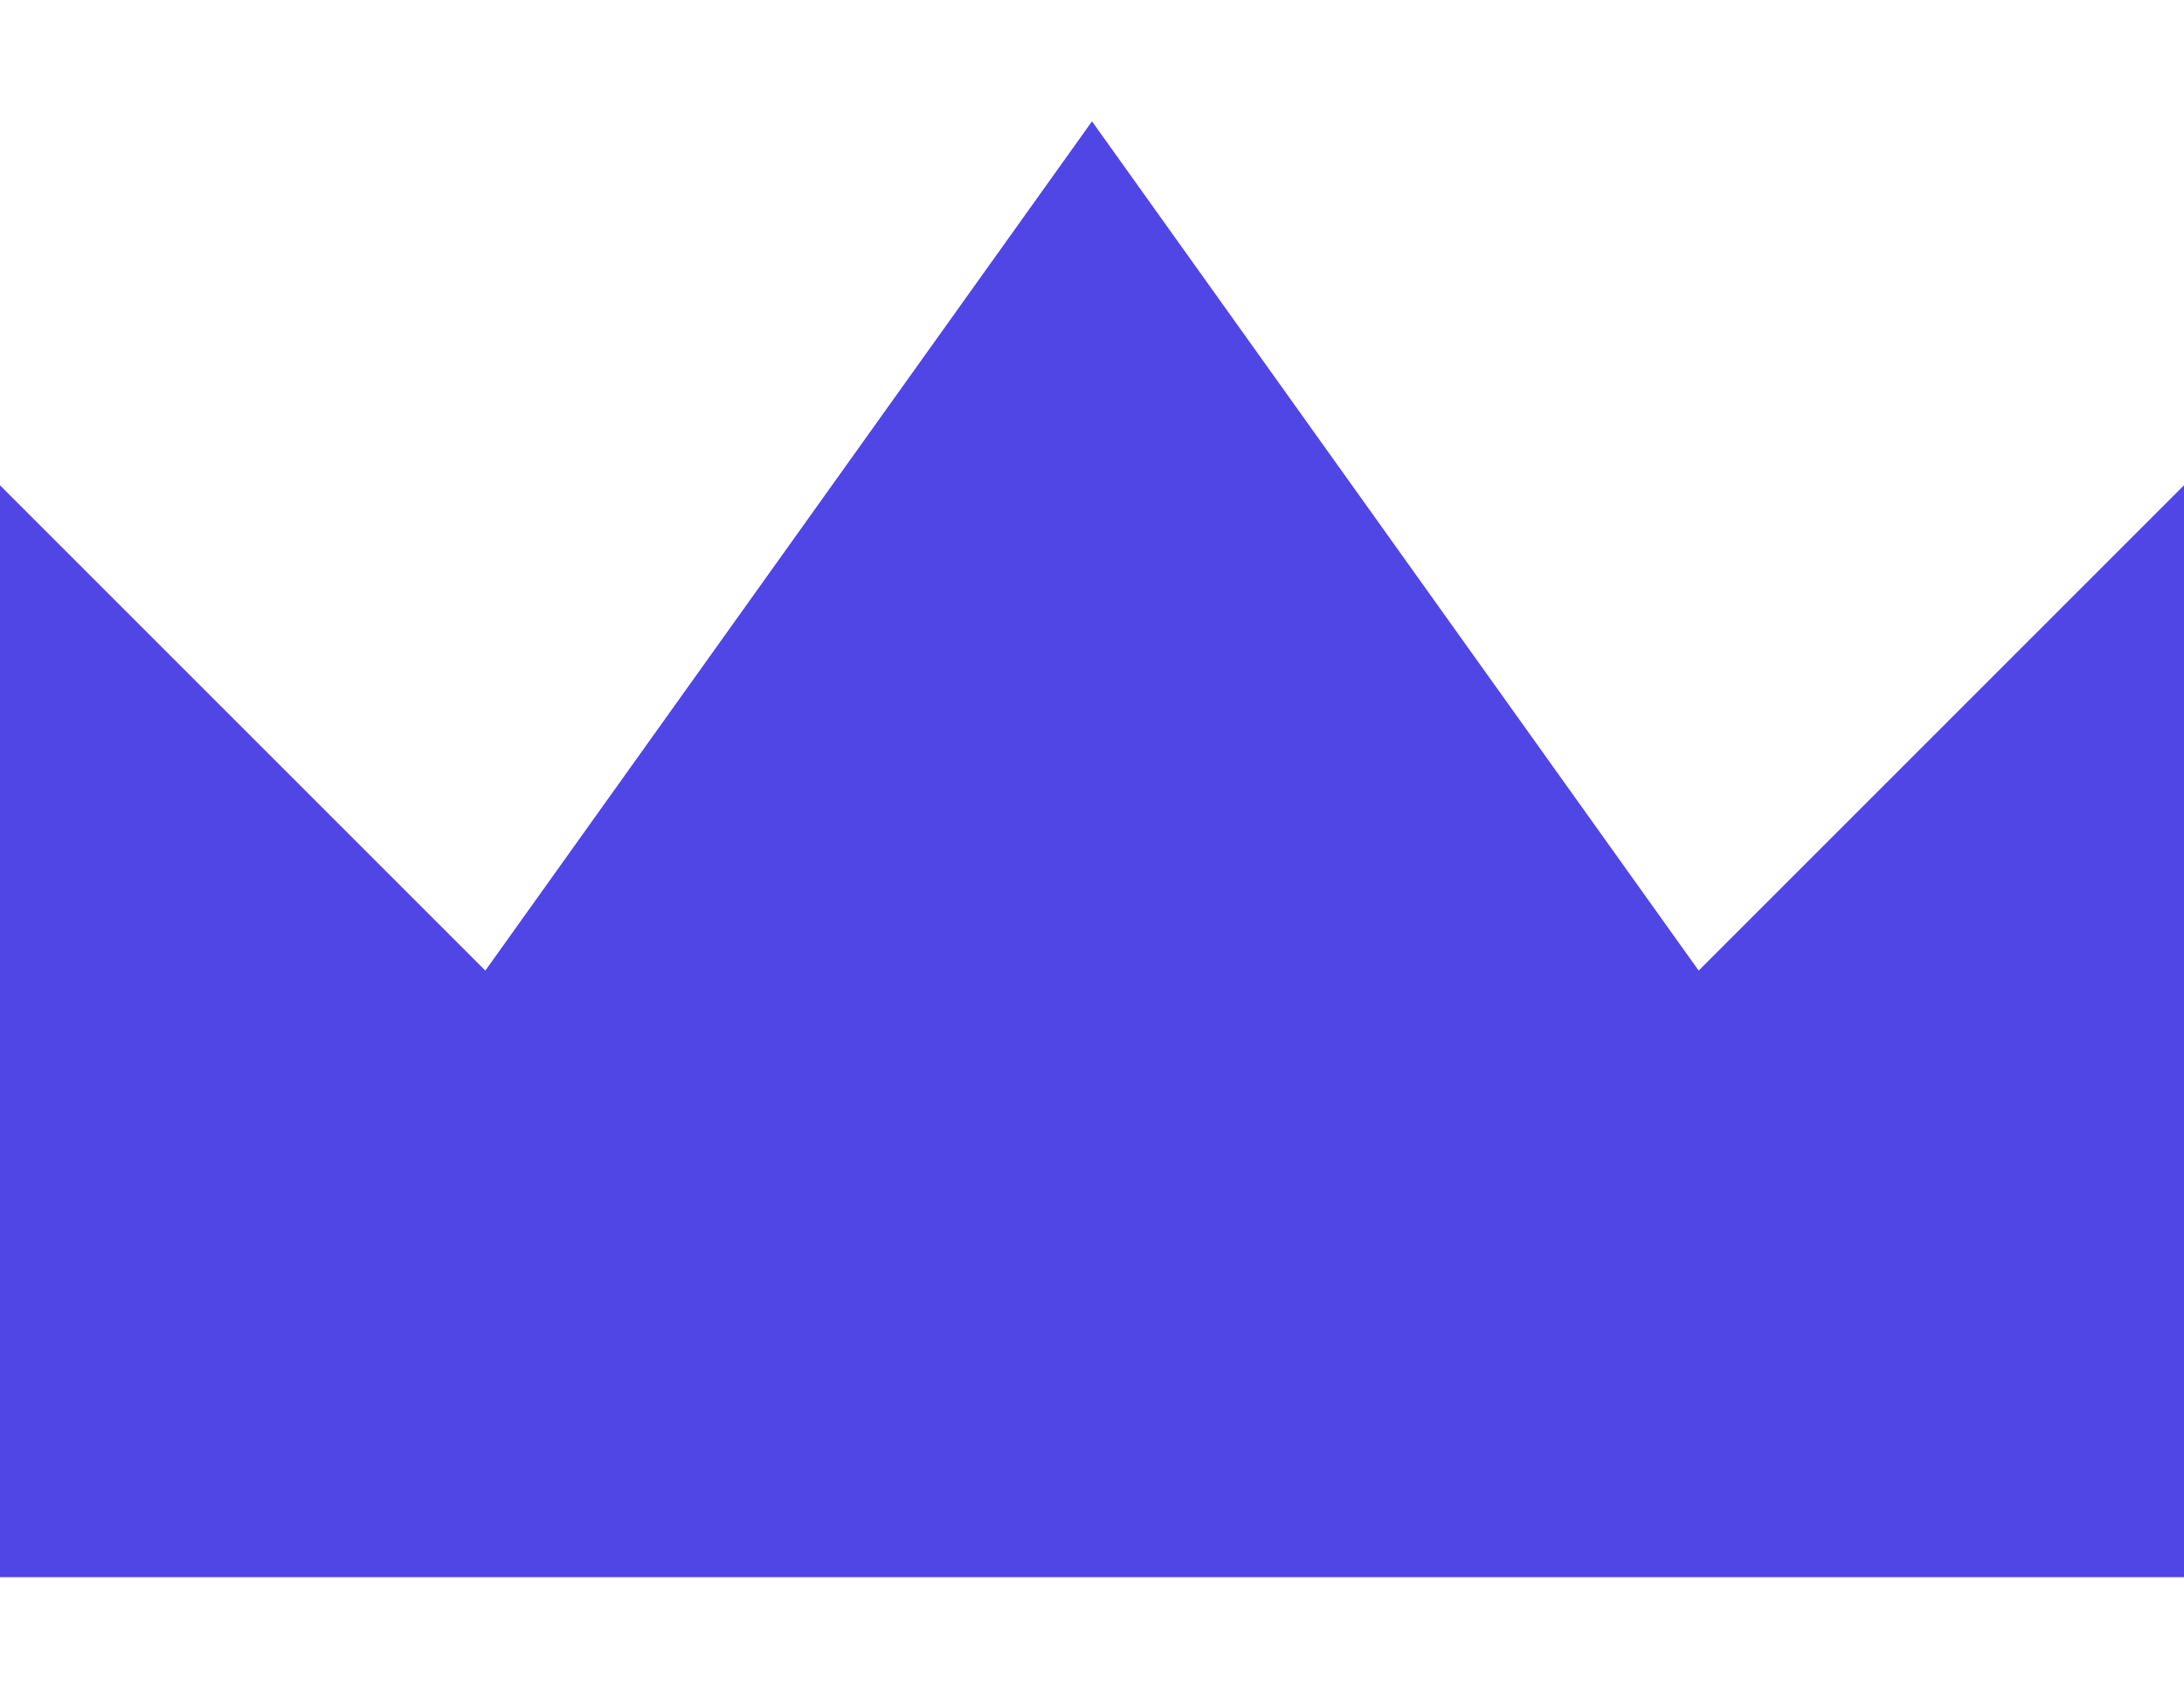
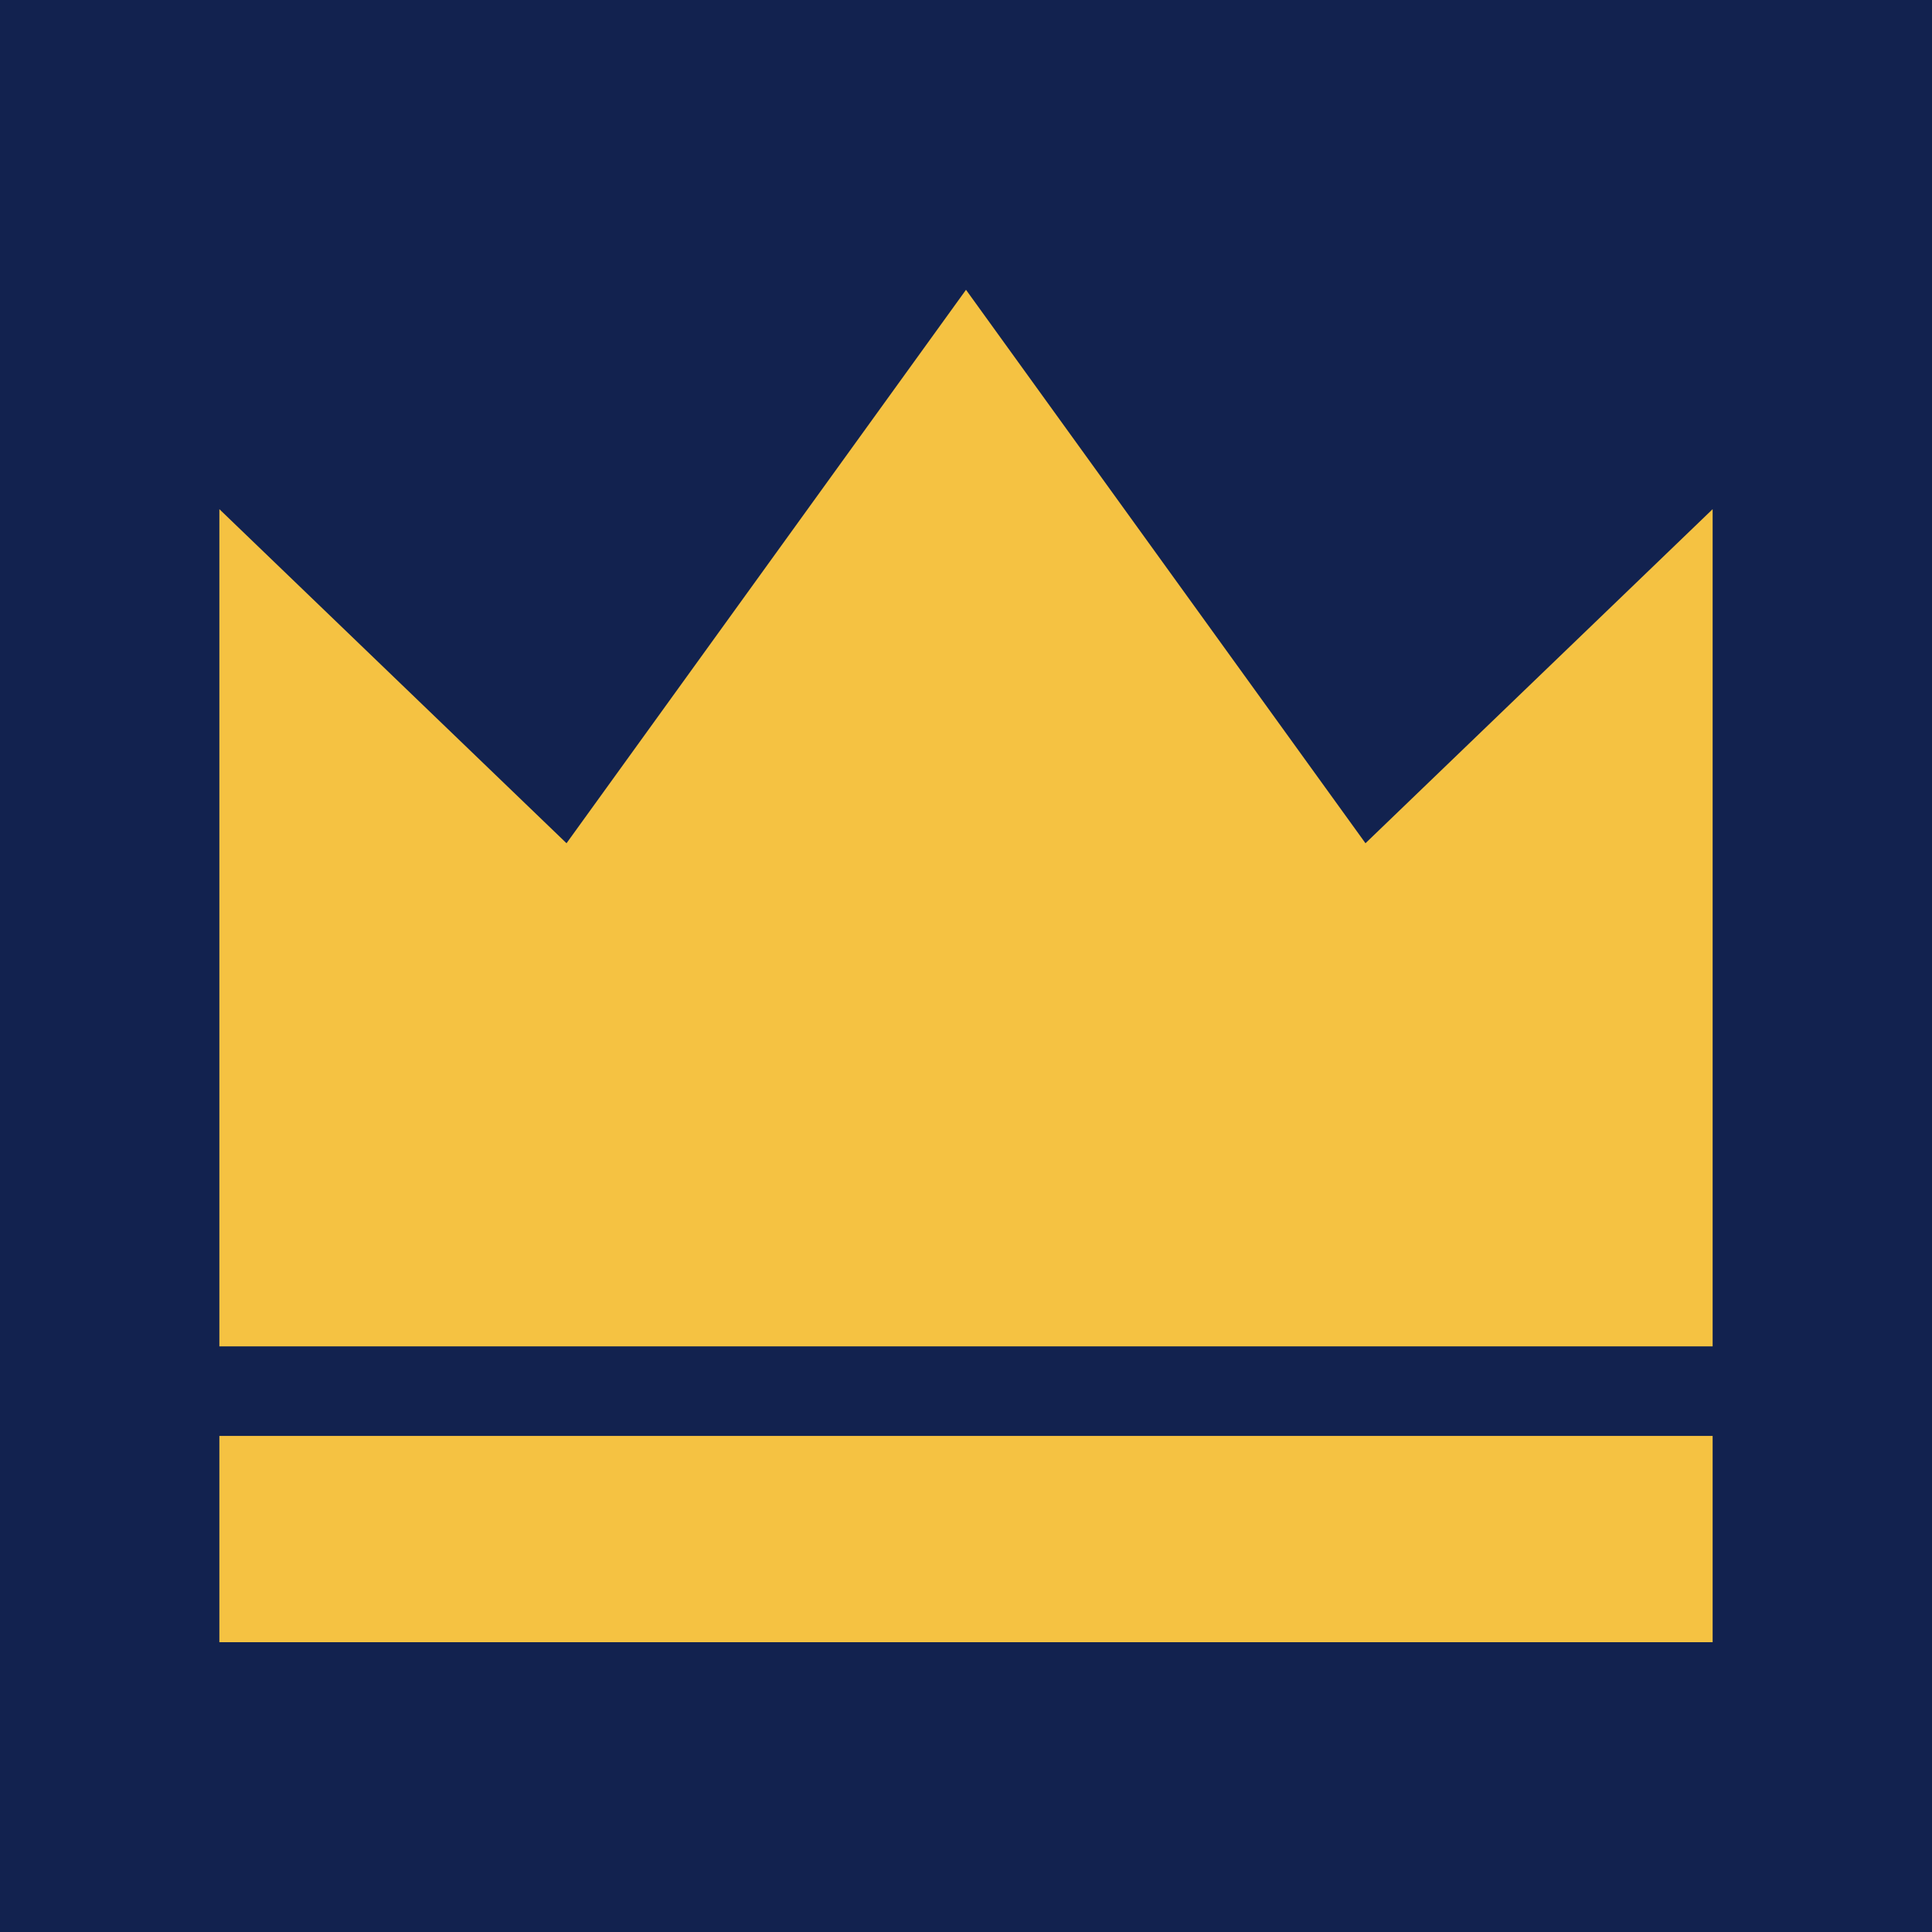
- <svg xmlns="http://www.w3.org/2000/svg" viewBox="3 4 18 14" preserveAspectRatio="xMidYMid meet">
-   <style>
-     path { fill: #4f46e5; }
-     @media (prefers-color-scheme: dark) { path { fill: #8b85f5; } }
-   </style>
-   <path d="M3 8l4 4 5-7 5 7 4-4v9H3z" />
+ <svg xmlns="http://www.w3.org/2000/svg" viewBox="0 0 192 192">
+   <rect width="192" height="192" fill="#12224f" />
+   <path fill="#f5c242" d="M21.8 50.6 L56.3 83.8 L96.0 28.8 L135.7 83.8 L170.2 50.6 L170.2 133.8 L21.8 133.8 Z" />
+   <rect x="21.8" y="142.7" width="148.4" height="20.5" fill="#f5c242" />
</svg>
